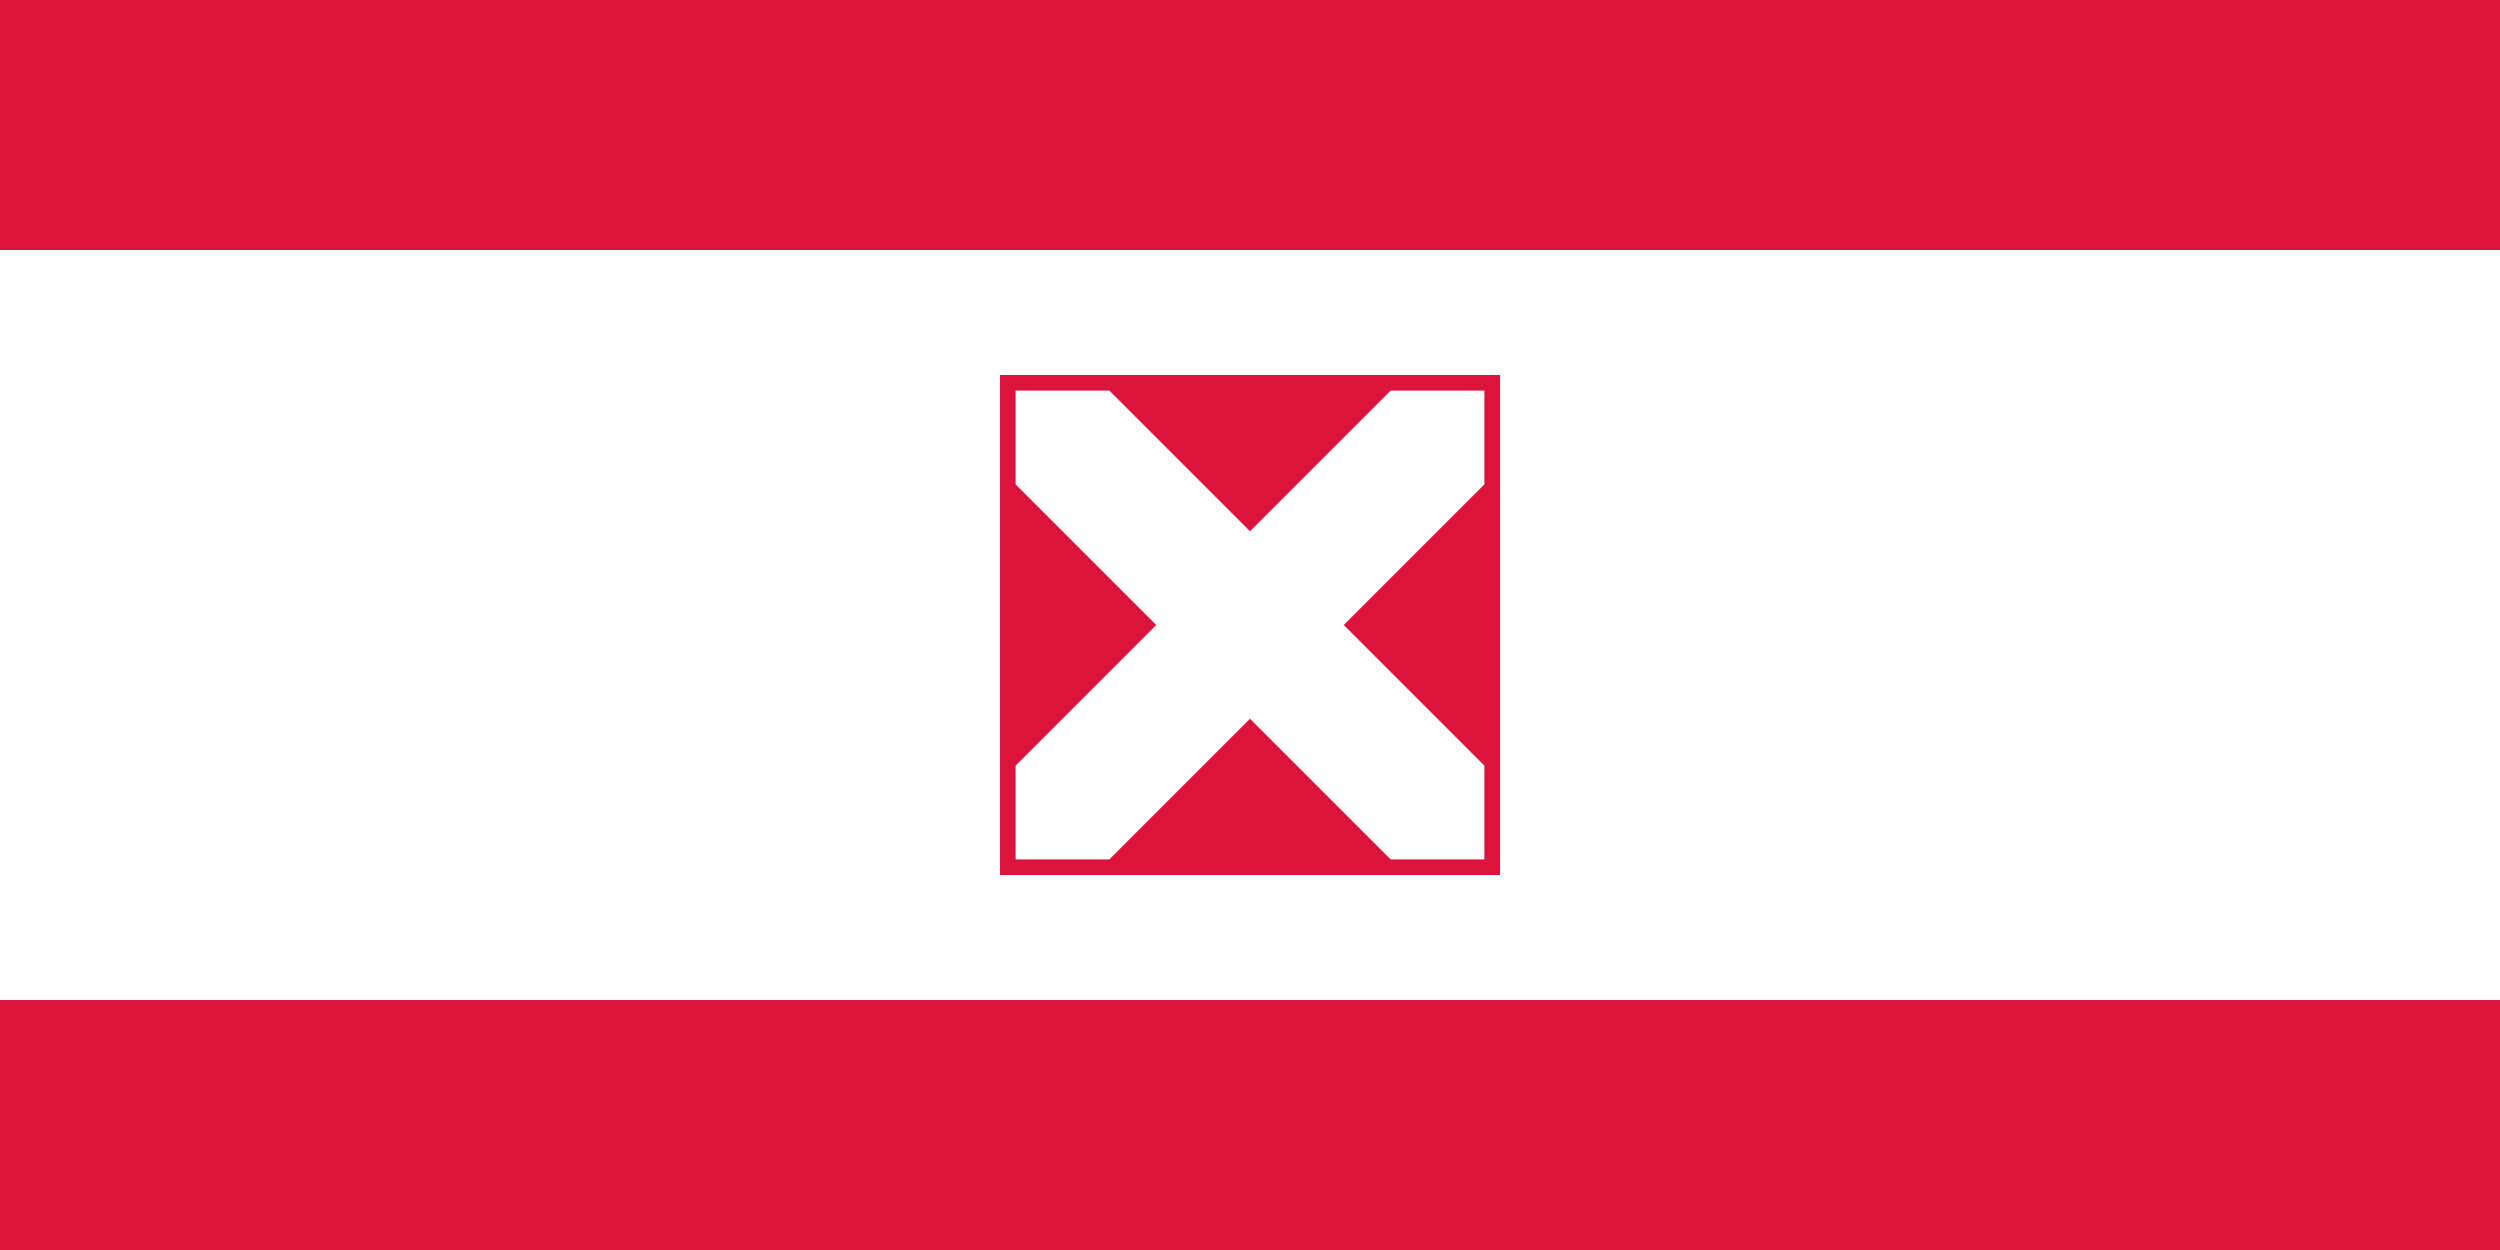
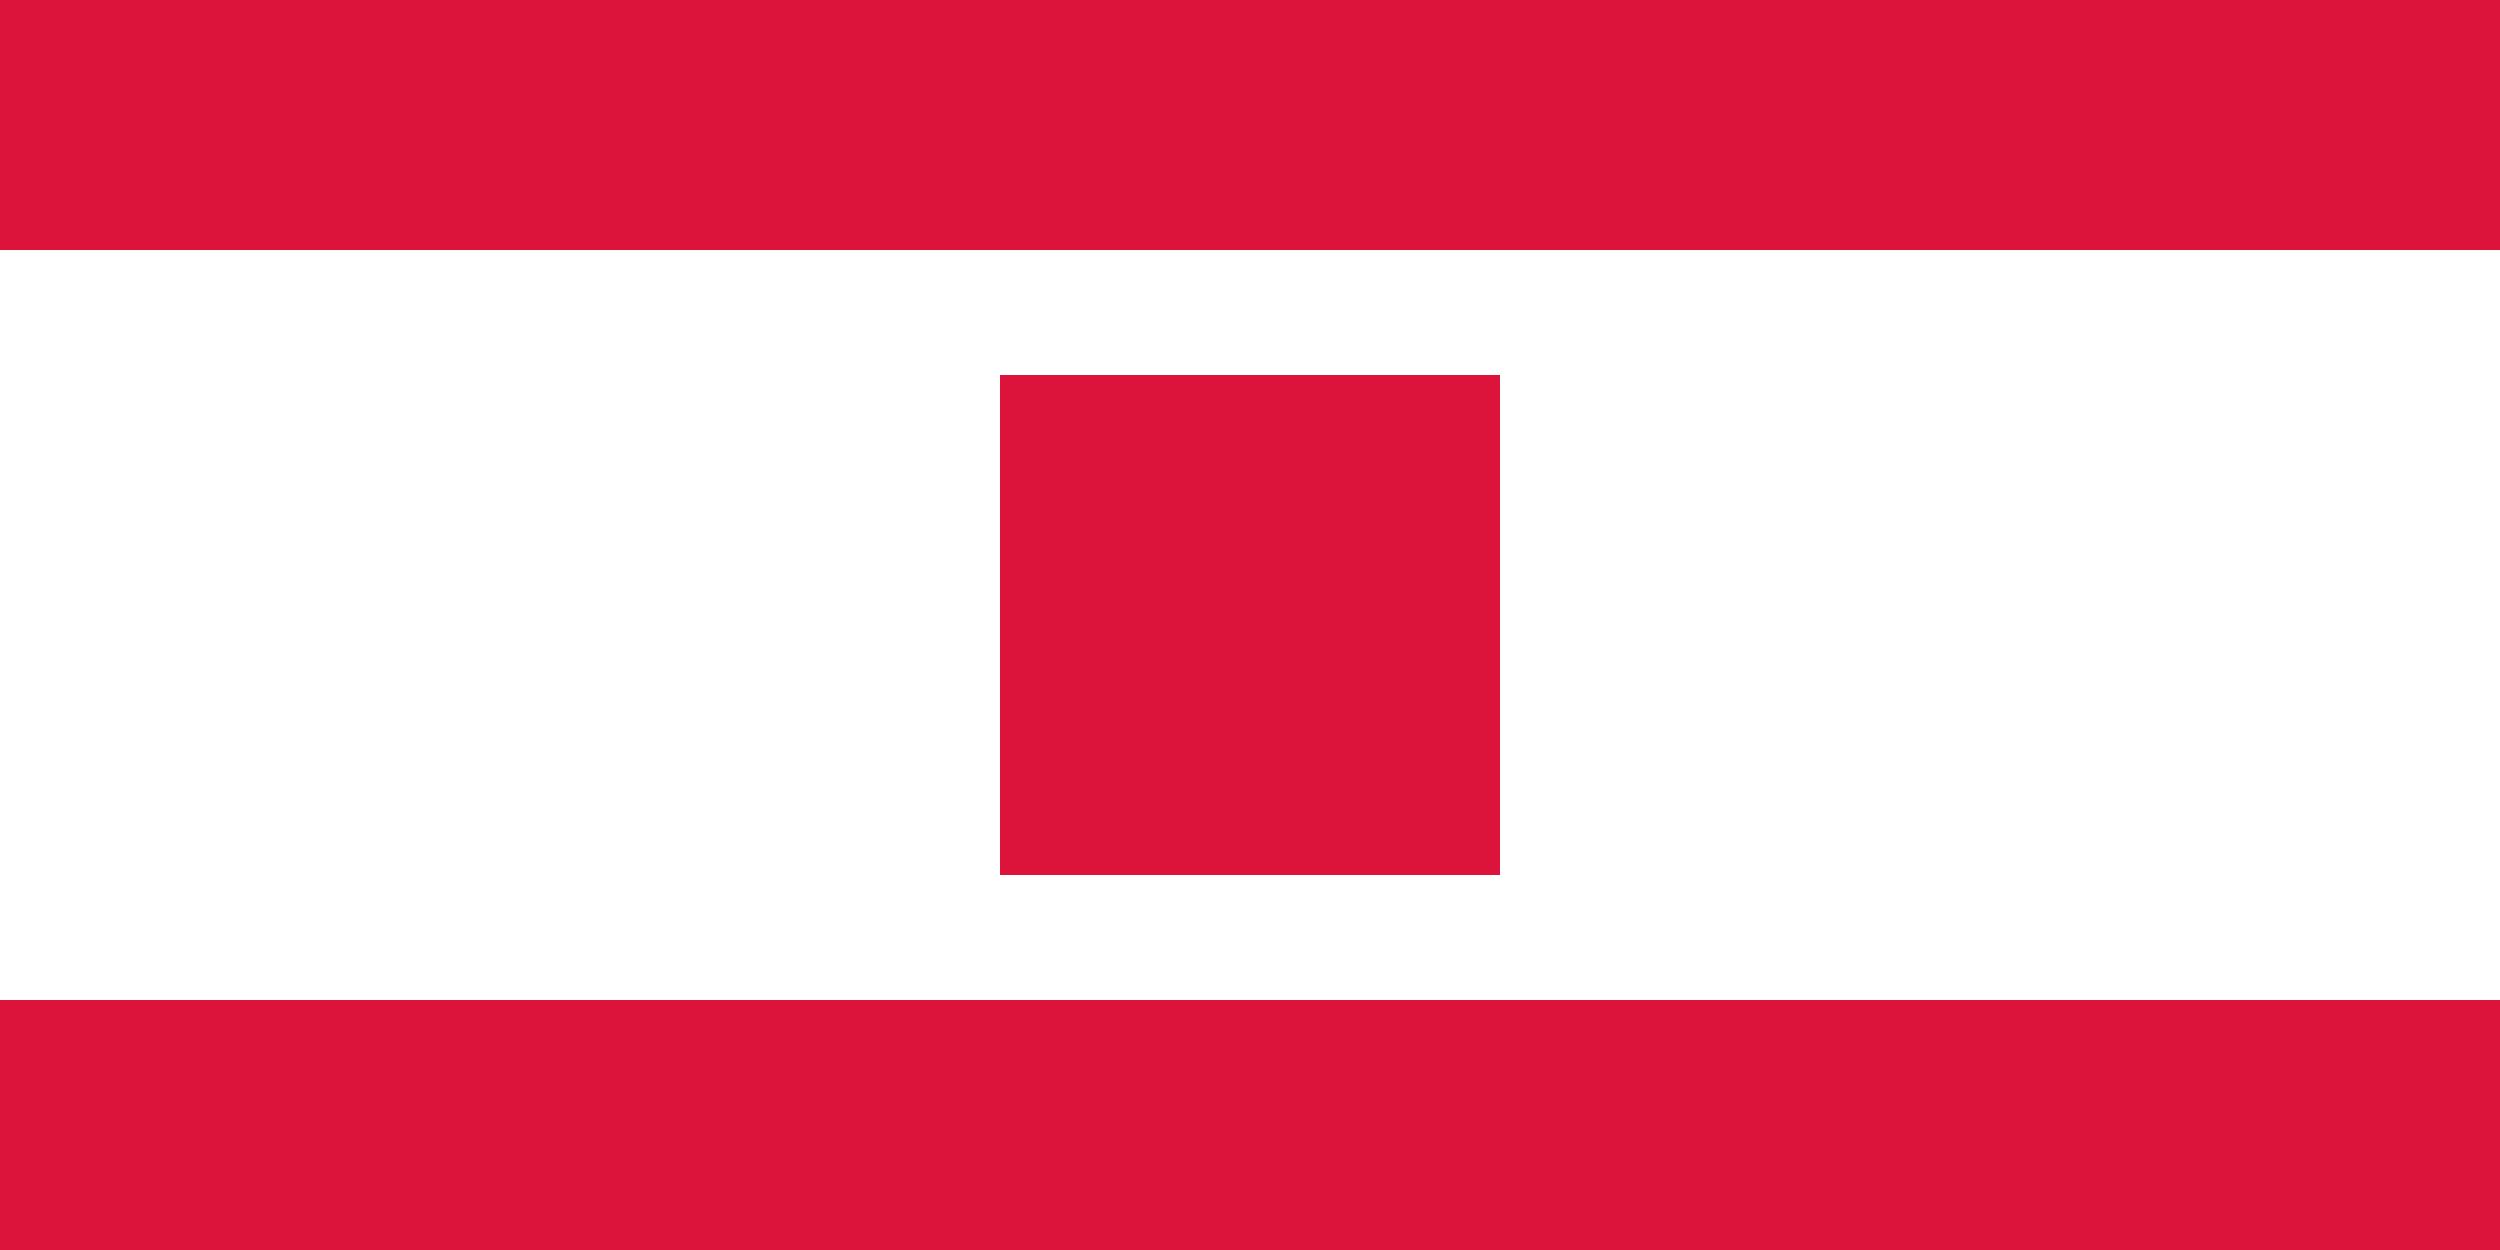
<svg xmlns="http://www.w3.org/2000/svg" version="1.1" width="200" height="100" viewBox="0 0 20 10">
  <rect x="0" y="0" width="200" height="100" fill="white" />
-   <g id="bandes" fill="crimson">
+   <g id="strips" fill="crimson">
    <rect x="0" y="0" width="20" height="2" />
    <rect x="0" y="8" width="20" height="2" />
  </g>
-   <g id="blason">
+   <g id="cross">
    <rect x="8" y="3" width="4" height="4" fill="crimson" />
-     <g id="croix" fill="white">
-       <path d="M 8.125 3.125 h 0.75 l 3 3 v 0.75 h -0.75 l -3 -3 Z" />
-       <path d="M 11.875 3.125 v 0.75 l -3 3 h -0.75 v -0.75 l 3 -3 Z" />
-     </g>
+     <path fill="white" />
  </g>
</svg>
